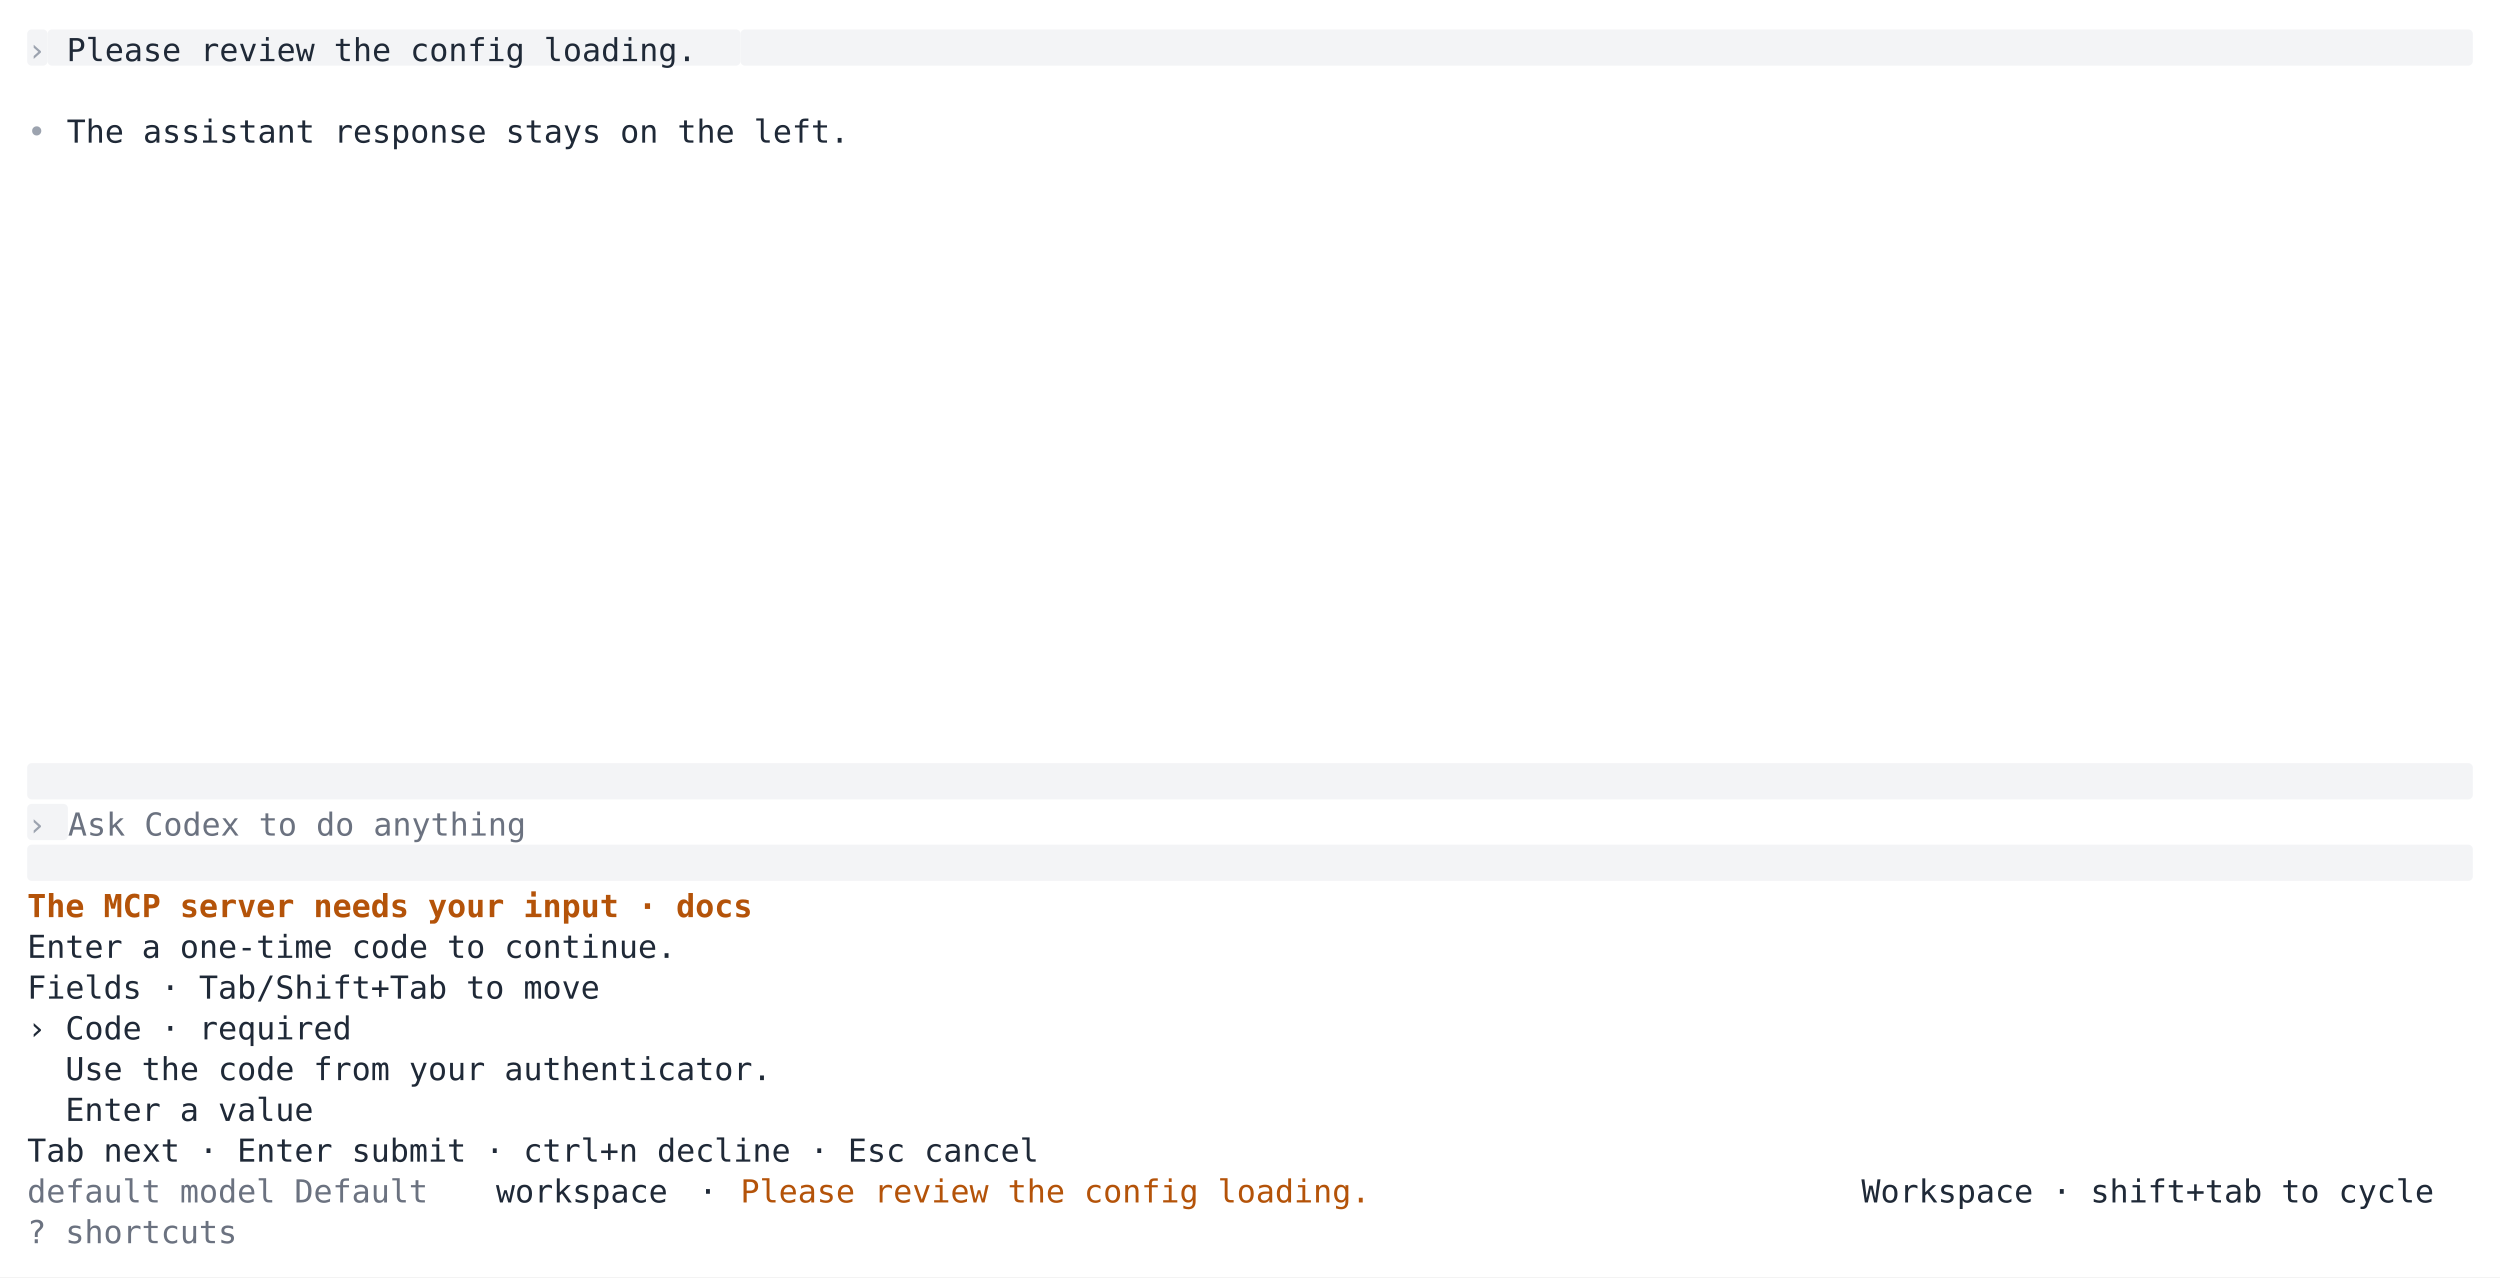
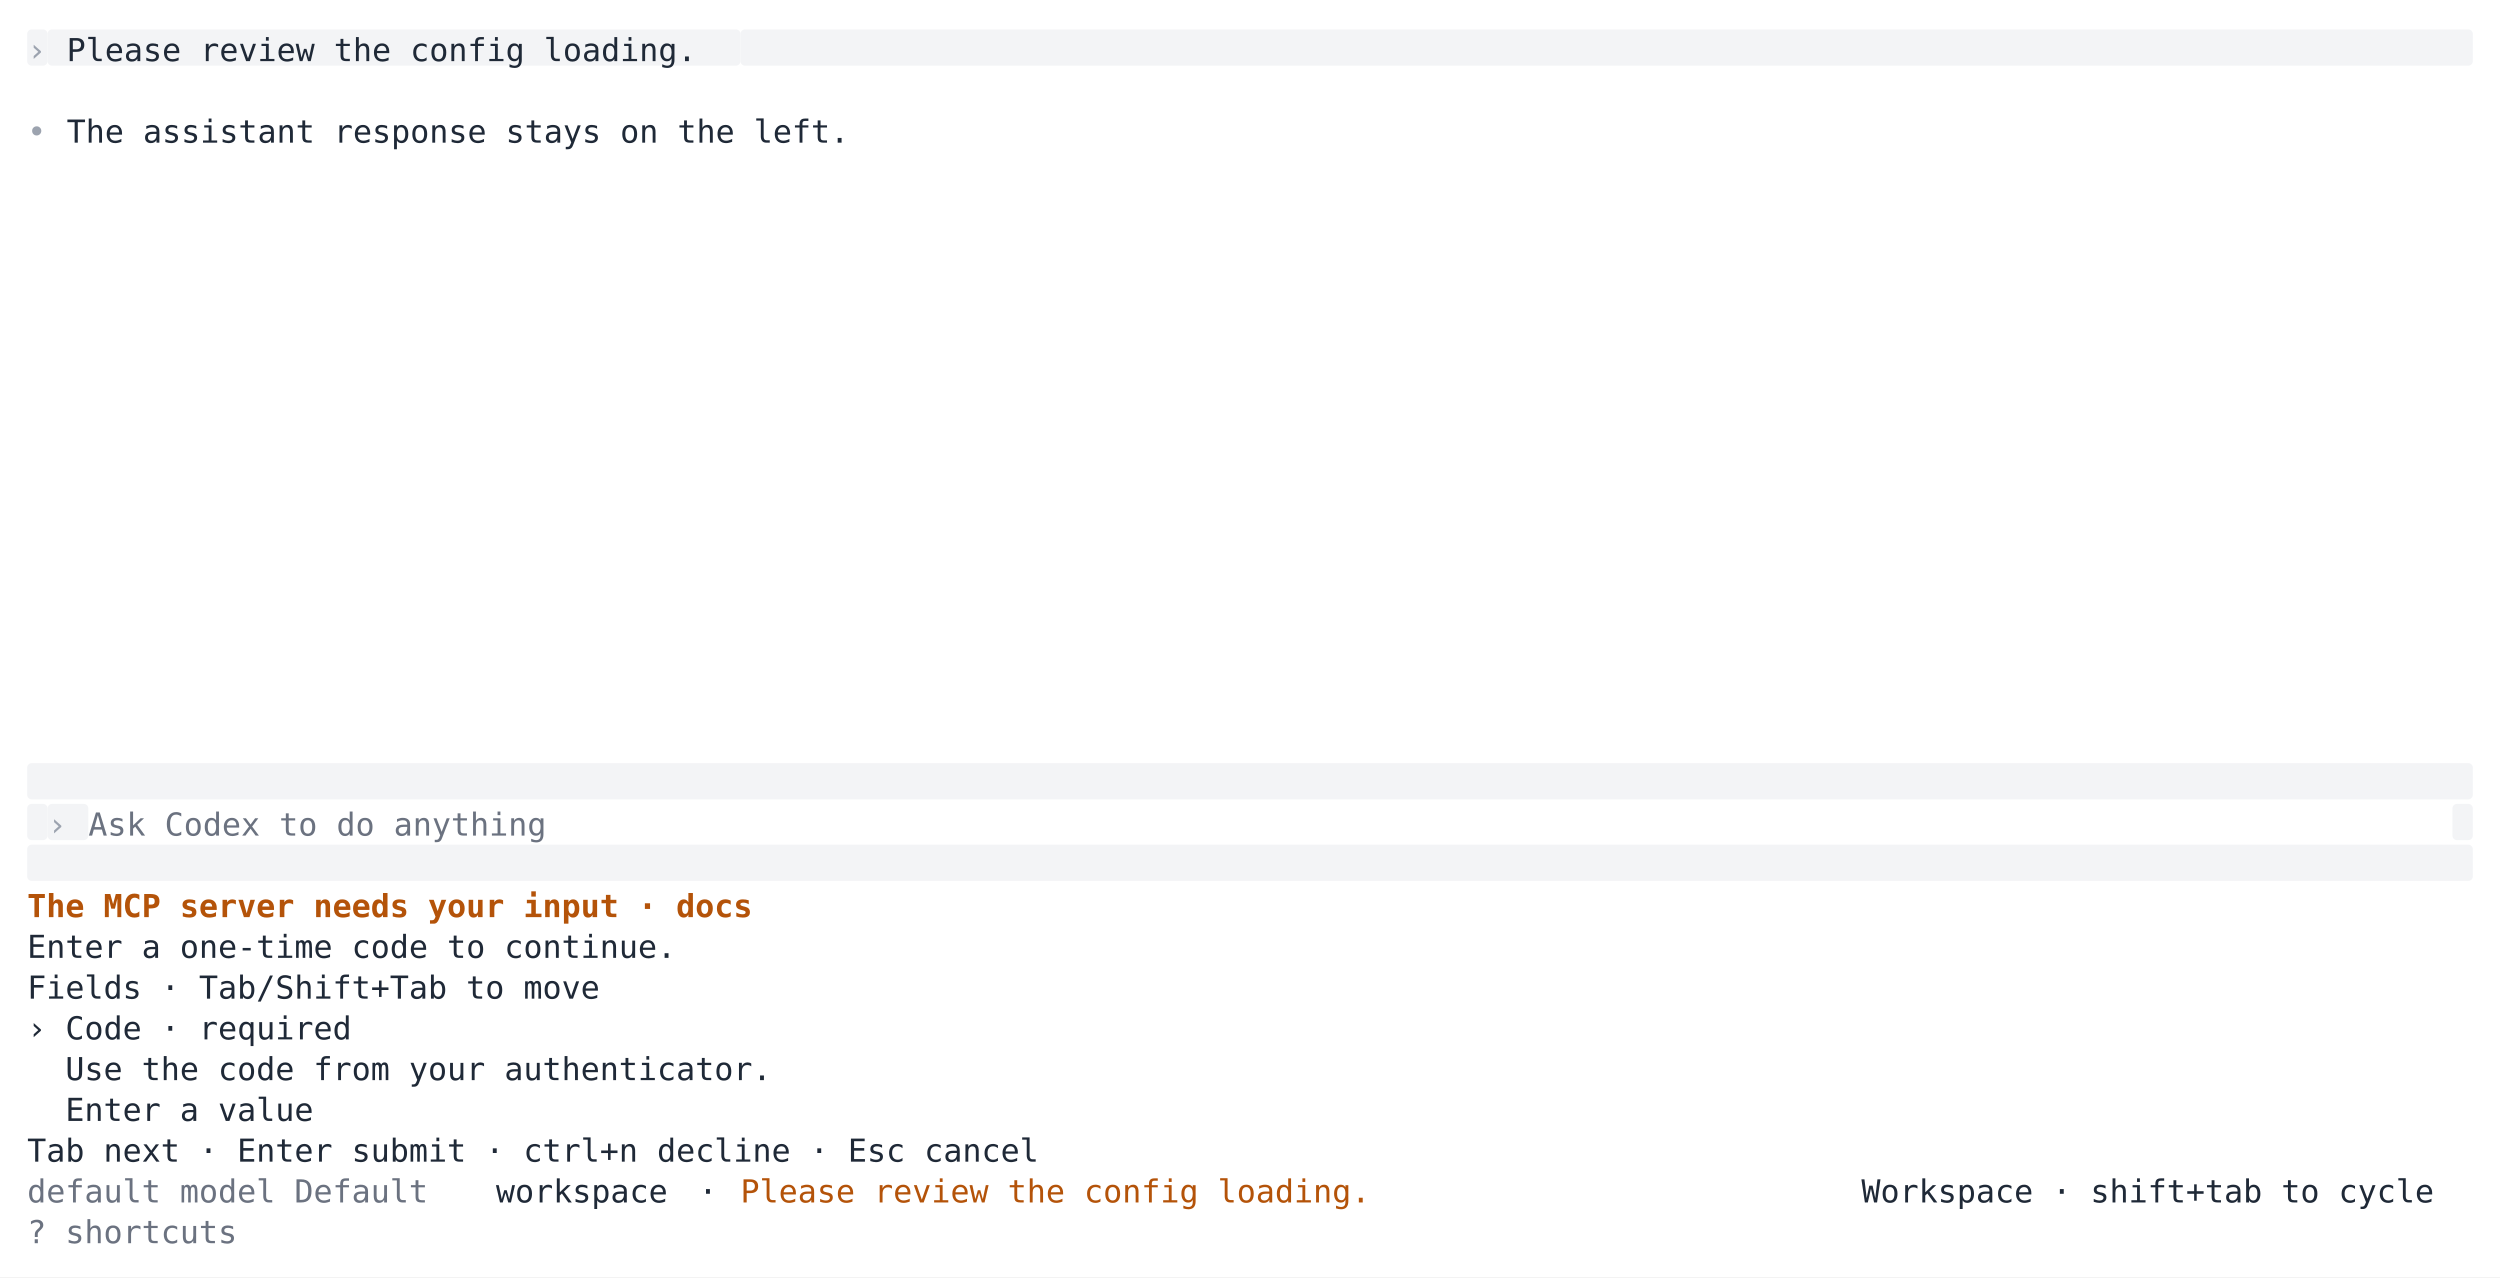
<svg xmlns="http://www.w3.org/2000/svg" width="1104" height="564" viewBox="0 0 1104 564">
  <rect width="100%" height="100%" fill="#ffffff" />
  <rect x="12" y="13" width="9" height="16" rx="2" fill="#f3f4f6" />
  <text xml:space="preserve" x="12" y="27" fill="#9ca3af" font-family="Cascadia Mono, Consolas, monospace" font-size="14">›</text>
  <rect x="21" y="13" width="306" height="16" rx="2" fill="#f3f4f6" />
  <text xml:space="preserve" x="21" y="27" fill="#1f2937" font-family="Cascadia Mono, Consolas, monospace" font-size="14"> Please review the config loading.</text>
  <rect x="327" y="13" width="765" height="16" rx="2" fill="#f3f4f6" />
  <text xml:space="preserve" x="327" y="27" fill="#1F2937" font-family="Cascadia Mono, Consolas, monospace" font-size="14">                                                                                     </text>
  <text xml:space="preserve" x="12" y="45" fill="#1F2937" font-family="Cascadia Mono, Consolas, monospace" font-size="14">                                                                                                                        </text>
  <text xml:space="preserve" x="12" y="63" fill="#9ca3af" font-family="Cascadia Mono, Consolas, monospace" font-size="14">•</text>
  <text xml:space="preserve" x="21" y="63" fill="#1f2937" font-family="Cascadia Mono, Consolas, monospace" font-size="14"> The assistant response stays on the left.</text>
  <text xml:space="preserve" x="399" y="63" fill="#1F2937" font-family="Cascadia Mono, Consolas, monospace" font-size="14">                                                                             </text>
  <text xml:space="preserve" x="12" y="81" fill="#1F2937" font-family="Cascadia Mono, Consolas, monospace" font-size="14">                                                                                                                        </text>
  <text xml:space="preserve" x="12" y="99" fill="#1F2937" font-family="Cascadia Mono, Consolas, monospace" font-size="14">                                                                                                                        </text>
  <text xml:space="preserve" x="12" y="117" fill="#1F2937" font-family="Cascadia Mono, Consolas, monospace" font-size="14">                                                                                                                        </text>
  <text xml:space="preserve" x="12" y="135" fill="#1F2937" font-family="Cascadia Mono, Consolas, monospace" font-size="14">                                                                                                                        </text>
  <text xml:space="preserve" x="12" y="153" fill="#1F2937" font-family="Cascadia Mono, Consolas, monospace" font-size="14">                                                                                                                        </text>
  <text xml:space="preserve" x="12" y="171" fill="#1F2937" font-family="Cascadia Mono, Consolas, monospace" font-size="14">                                                                                                                        </text>
  <text xml:space="preserve" x="12" y="189" fill="#1F2937" font-family="Cascadia Mono, Consolas, monospace" font-size="14">                                                                                                                        </text>
  <text xml:space="preserve" x="12" y="207" fill="#1F2937" font-family="Cascadia Mono, Consolas, monospace" font-size="14">                                                                                                                        </text>
  <text xml:space="preserve" x="12" y="225" fill="#1F2937" font-family="Cascadia Mono, Consolas, monospace" font-size="14">                                                                                                                        </text>
  <text xml:space="preserve" x="12" y="243" fill="#1F2937" font-family="Cascadia Mono, Consolas, monospace" font-size="14">                                                                                                                        </text>
  <text xml:space="preserve" x="12" y="261" fill="#1F2937" font-family="Cascadia Mono, Consolas, monospace" font-size="14">                                                                                                                        </text>
  <text xml:space="preserve" x="12" y="279" fill="#1F2937" font-family="Cascadia Mono, Consolas, monospace" font-size="14">                                                                                                                        </text>
  <text xml:space="preserve" x="12" y="297" fill="#1F2937" font-family="Cascadia Mono, Consolas, monospace" font-size="14">                                                                                                                        </text>
  <text xml:space="preserve" x="12" y="315" fill="#1F2937" font-family="Cascadia Mono, Consolas, monospace" font-size="14">                                                                                                                        </text>
  <text xml:space="preserve" x="12" y="333" fill="#1F2937" font-family="Cascadia Mono, Consolas, monospace" font-size="14">                                                                                                                        </text>
  <rect x="12" y="337" width="1080" height="16" rx="2" fill="#f3f4f6" />
  <text xml:space="preserve" x="12" y="351" fill="#1F2937" font-family="Cascadia Mono, Consolas, monospace" font-size="14">                                                                                                                        </text>
-   <rect x="12" y="355" width="18" height="16" rx="2" fill="#f3f4f6" />
-   <text xml:space="preserve" x="12" y="369" fill="#9ca3af" font-family="Cascadia Mono, Consolas, monospace" font-size="14">› </text>
-   <text xml:space="preserve" x="30" y="369" fill="#6b7280" font-family="Cascadia Mono, Consolas, monospace" font-size="14">Ask Codex to do anything</text>
-   <text xml:space="preserve" x="246" y="369" fill="#1f2937" font-family="Cascadia Mono, Consolas, monospace" font-size="14">                                                                                              </text>
+   <rect x="12" y="355" width="9" height="16" rx="2" fill="#f3f4f6" />
+   <text xml:space="preserve" x="12" y="369" fill="#1F2937" font-family="Cascadia Mono, Consolas, monospace" font-size="14"> </text>
+   <rect x="21" y="355" width="18" height="16" rx="2" fill="#f3f4f6" />
+   <text xml:space="preserve" x="21" y="369" fill="#9ca3af" font-family="Cascadia Mono, Consolas, monospace" font-size="14">› </text>
+   <text xml:space="preserve" x="39" y="369" fill="#6b7280" font-family="Cascadia Mono, Consolas, monospace" font-size="14">Ask Codex to do anything</text>
+   <text xml:space="preserve" x="255" y="369" fill="#1f2937" font-family="Cascadia Mono, Consolas, monospace" font-size="14">                                                                                            </text>
+   <rect x="1083" y="355" width="9" height="16" rx="2" fill="#f3f4f6" />
+   <text xml:space="preserve" x="1083" y="369" fill="#1F2937" font-family="Cascadia Mono, Consolas, monospace" font-size="14"> </text>
  <rect x="12" y="373" width="1080" height="16" rx="2" fill="#f3f4f6" />
  <text xml:space="preserve" x="12" y="387" fill="#1F2937" font-family="Cascadia Mono, Consolas, monospace" font-size="14">                                                                                                                        </text>
  <text xml:space="preserve" x="12" y="405" fill="#b45309" font-family="Cascadia Mono, Consolas, monospace" font-size="14" font-weight="bold">The MCP server needs your input · docs</text>
  <text xml:space="preserve" x="354" y="405" fill="#1F2937" font-family="Cascadia Mono, Consolas, monospace" font-size="14">                                                                                  </text>
  <text xml:space="preserve" x="12" y="423" fill="#1F2937" font-family="Cascadia Mono, Consolas, monospace" font-size="14">Enter a one-time code to continue.                                                                                      </text>
  <text xml:space="preserve" x="12" y="441" fill="#1F2937" font-family="Cascadia Mono, Consolas, monospace" font-size="14">Fields · Tab/Shift+Tab to move                                                                                          </text>
  <text xml:space="preserve" x="12" y="459" fill="#1F2937" font-family="Cascadia Mono, Consolas, monospace" font-size="14">› Code · required                                                                                                       </text>
  <text xml:space="preserve" x="12" y="477" fill="#1F2937" font-family="Cascadia Mono, Consolas, monospace" font-size="14">  Use the code from your authenticator.                                                                                 </text>
  <text xml:space="preserve" x="12" y="495" fill="#1F2937" font-family="Cascadia Mono, Consolas, monospace" font-size="14">  Enter a value                                                                                                         </text>
  <text xml:space="preserve" x="12" y="513" fill="#1F2937" font-family="Cascadia Mono, Consolas, monospace" font-size="14">Tab next · Enter submit · ctrl+n decline · Esc cancel                                                                   </text>
  <text xml:space="preserve" x="12" y="531" fill="#6b7280" font-family="Cascadia Mono, Consolas, monospace" font-size="14">default model Default</text>
  <text xml:space="preserve" x="201" y="531" fill="#1F2937" font-family="Cascadia Mono, Consolas, monospace" font-size="14">  </text>
  <text xml:space="preserve" x="219" y="531" fill="#1f2937" font-family="Cascadia Mono, Consolas, monospace" font-size="14">workspace</text>
  <text xml:space="preserve" x="300" y="531" fill="#1F2937" font-family="Cascadia Mono, Consolas, monospace" font-size="14"> · </text>
  <text xml:space="preserve" x="327" y="531" fill="#b45309" font-family="Cascadia Mono, Consolas, monospace" font-size="14">Please review the config loading.</text>
  <text xml:space="preserve" x="624" y="531" fill="#1F2937" font-family="Cascadia Mono, Consolas, monospace" font-size="14">                      </text>
  <text xml:space="preserve" x="822" y="531" fill="#1f2937" font-family="Cascadia Mono, Consolas, monospace" font-size="14">Workspace · shift+tab to cycle</text>
  <text xml:space="preserve" x="12" y="549" fill="#6b7280" font-family="Cascadia Mono, Consolas, monospace" font-size="14">? shortcuts</text>
  <text xml:space="preserve" x="111" y="549" fill="#1F2937" font-family="Cascadia Mono, Consolas, monospace" font-size="14">                                                                                                             </text>
</svg>
